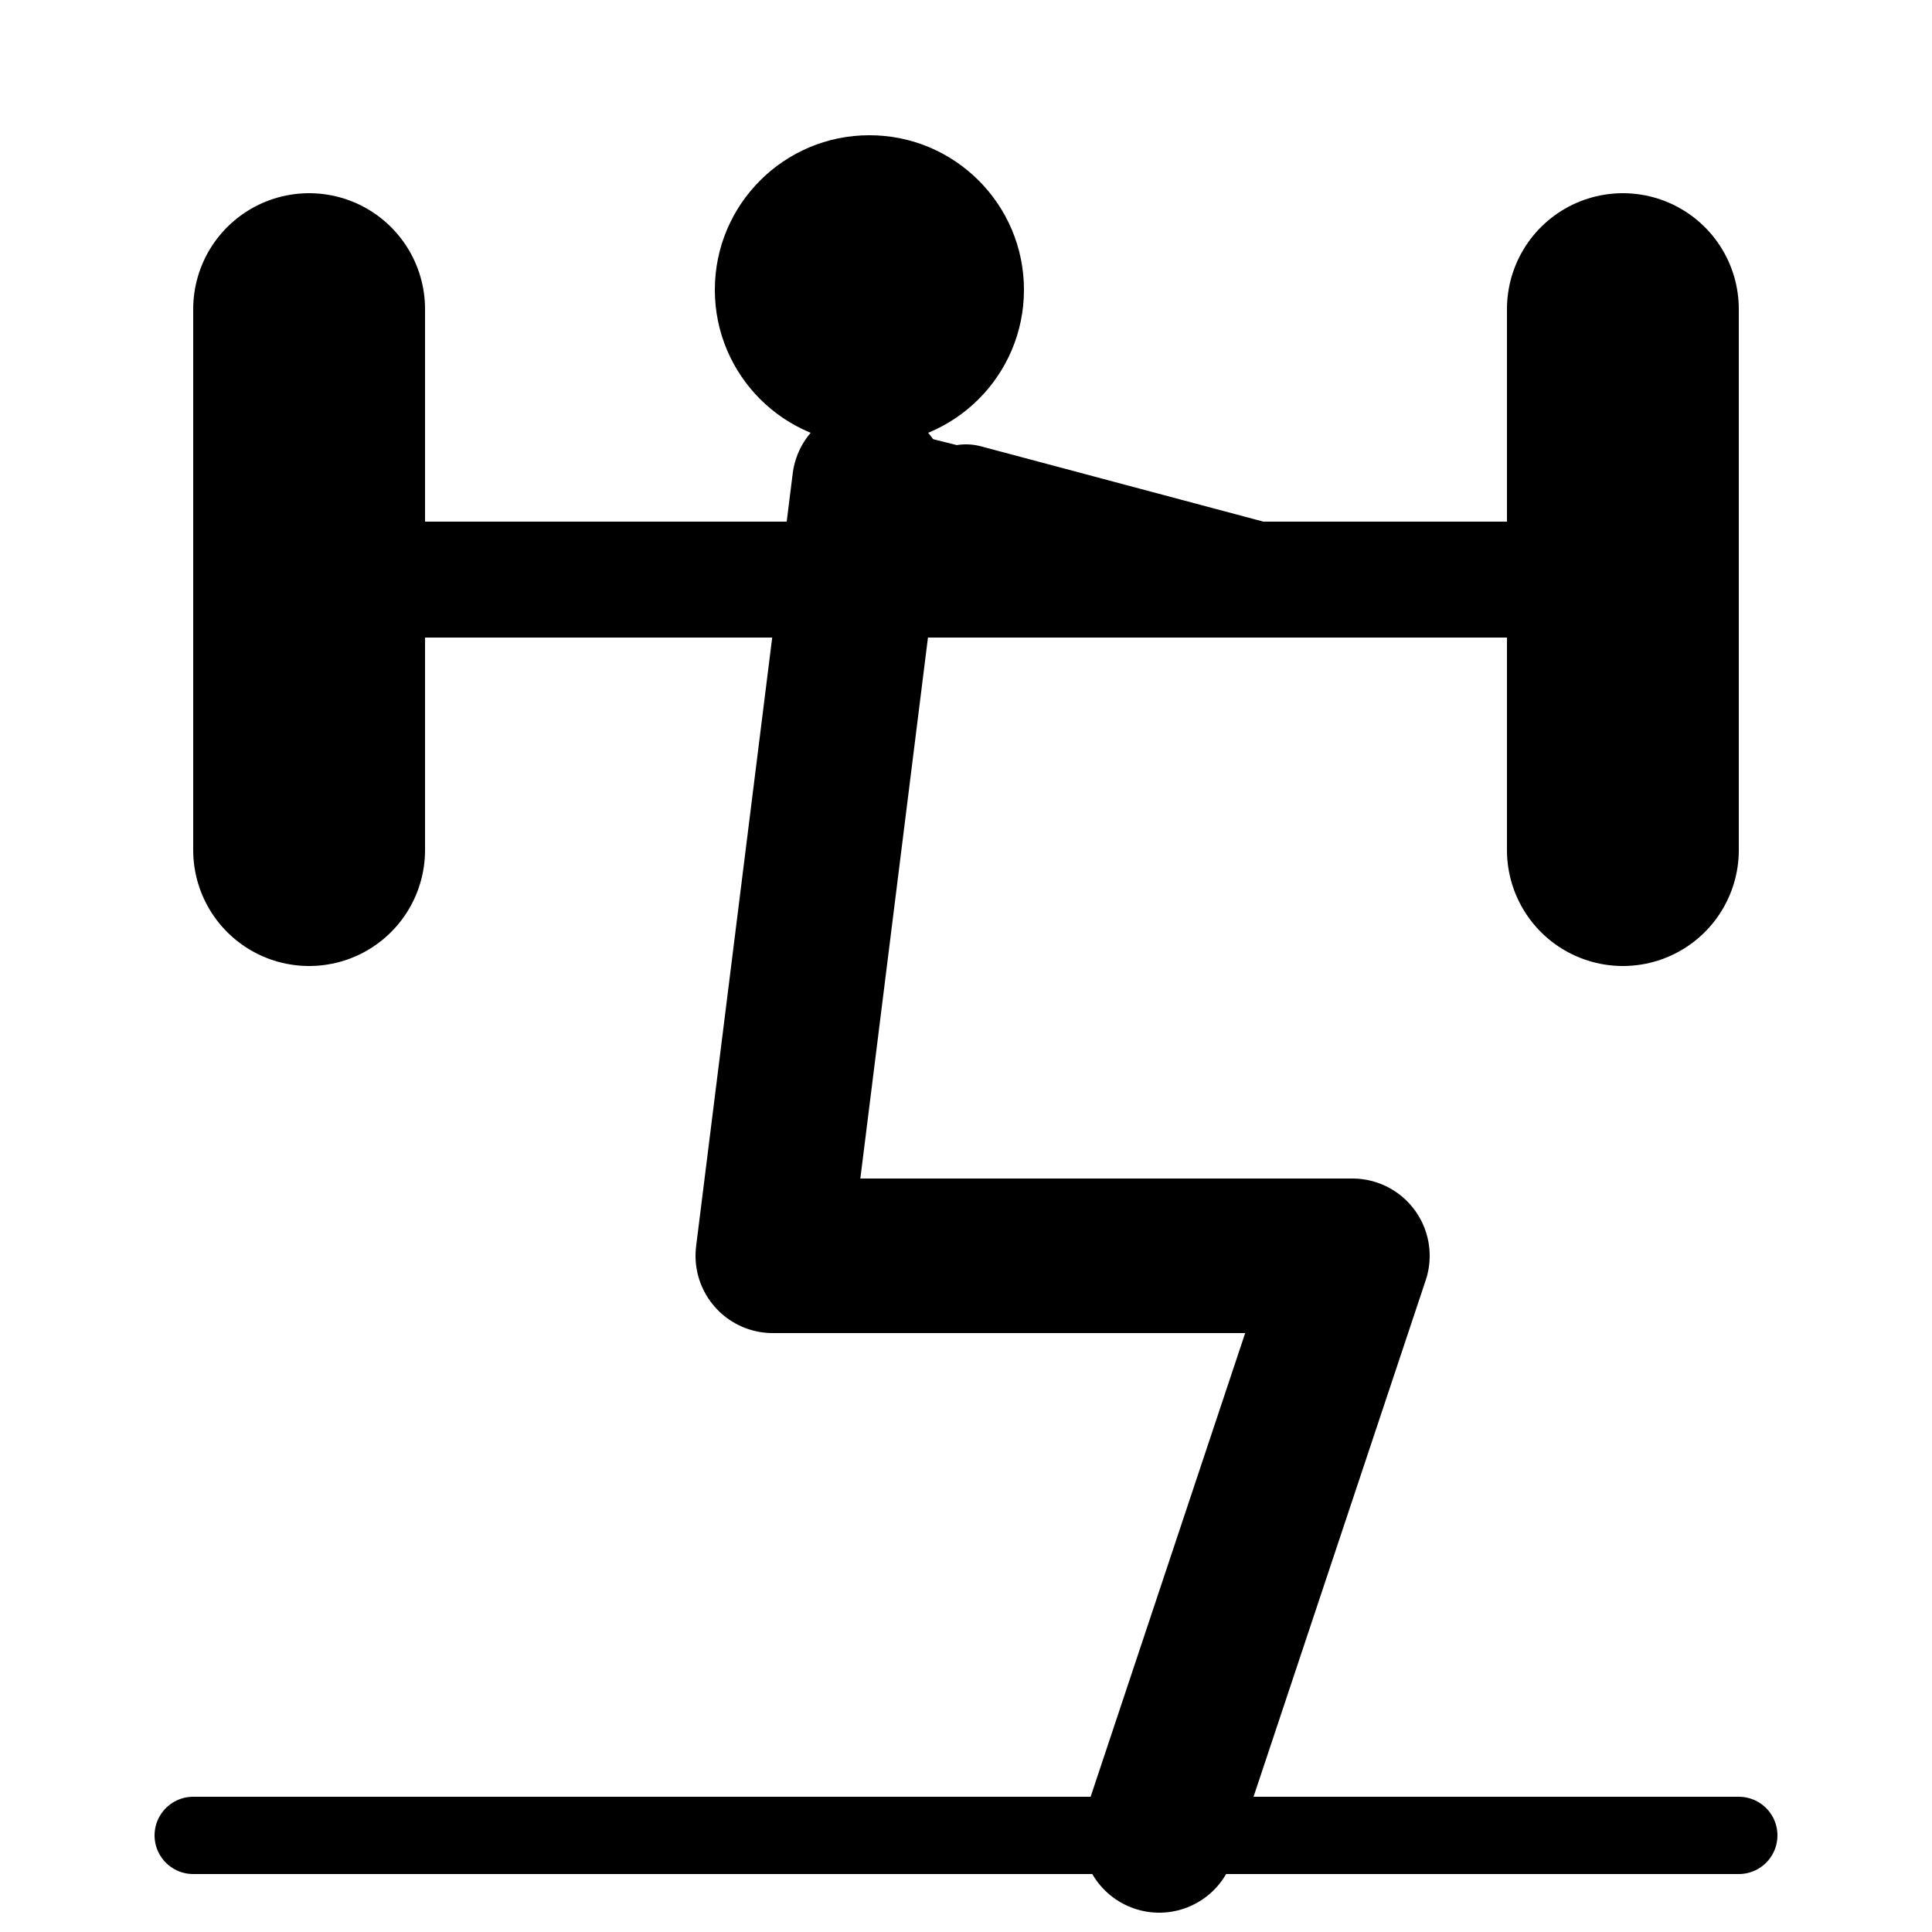
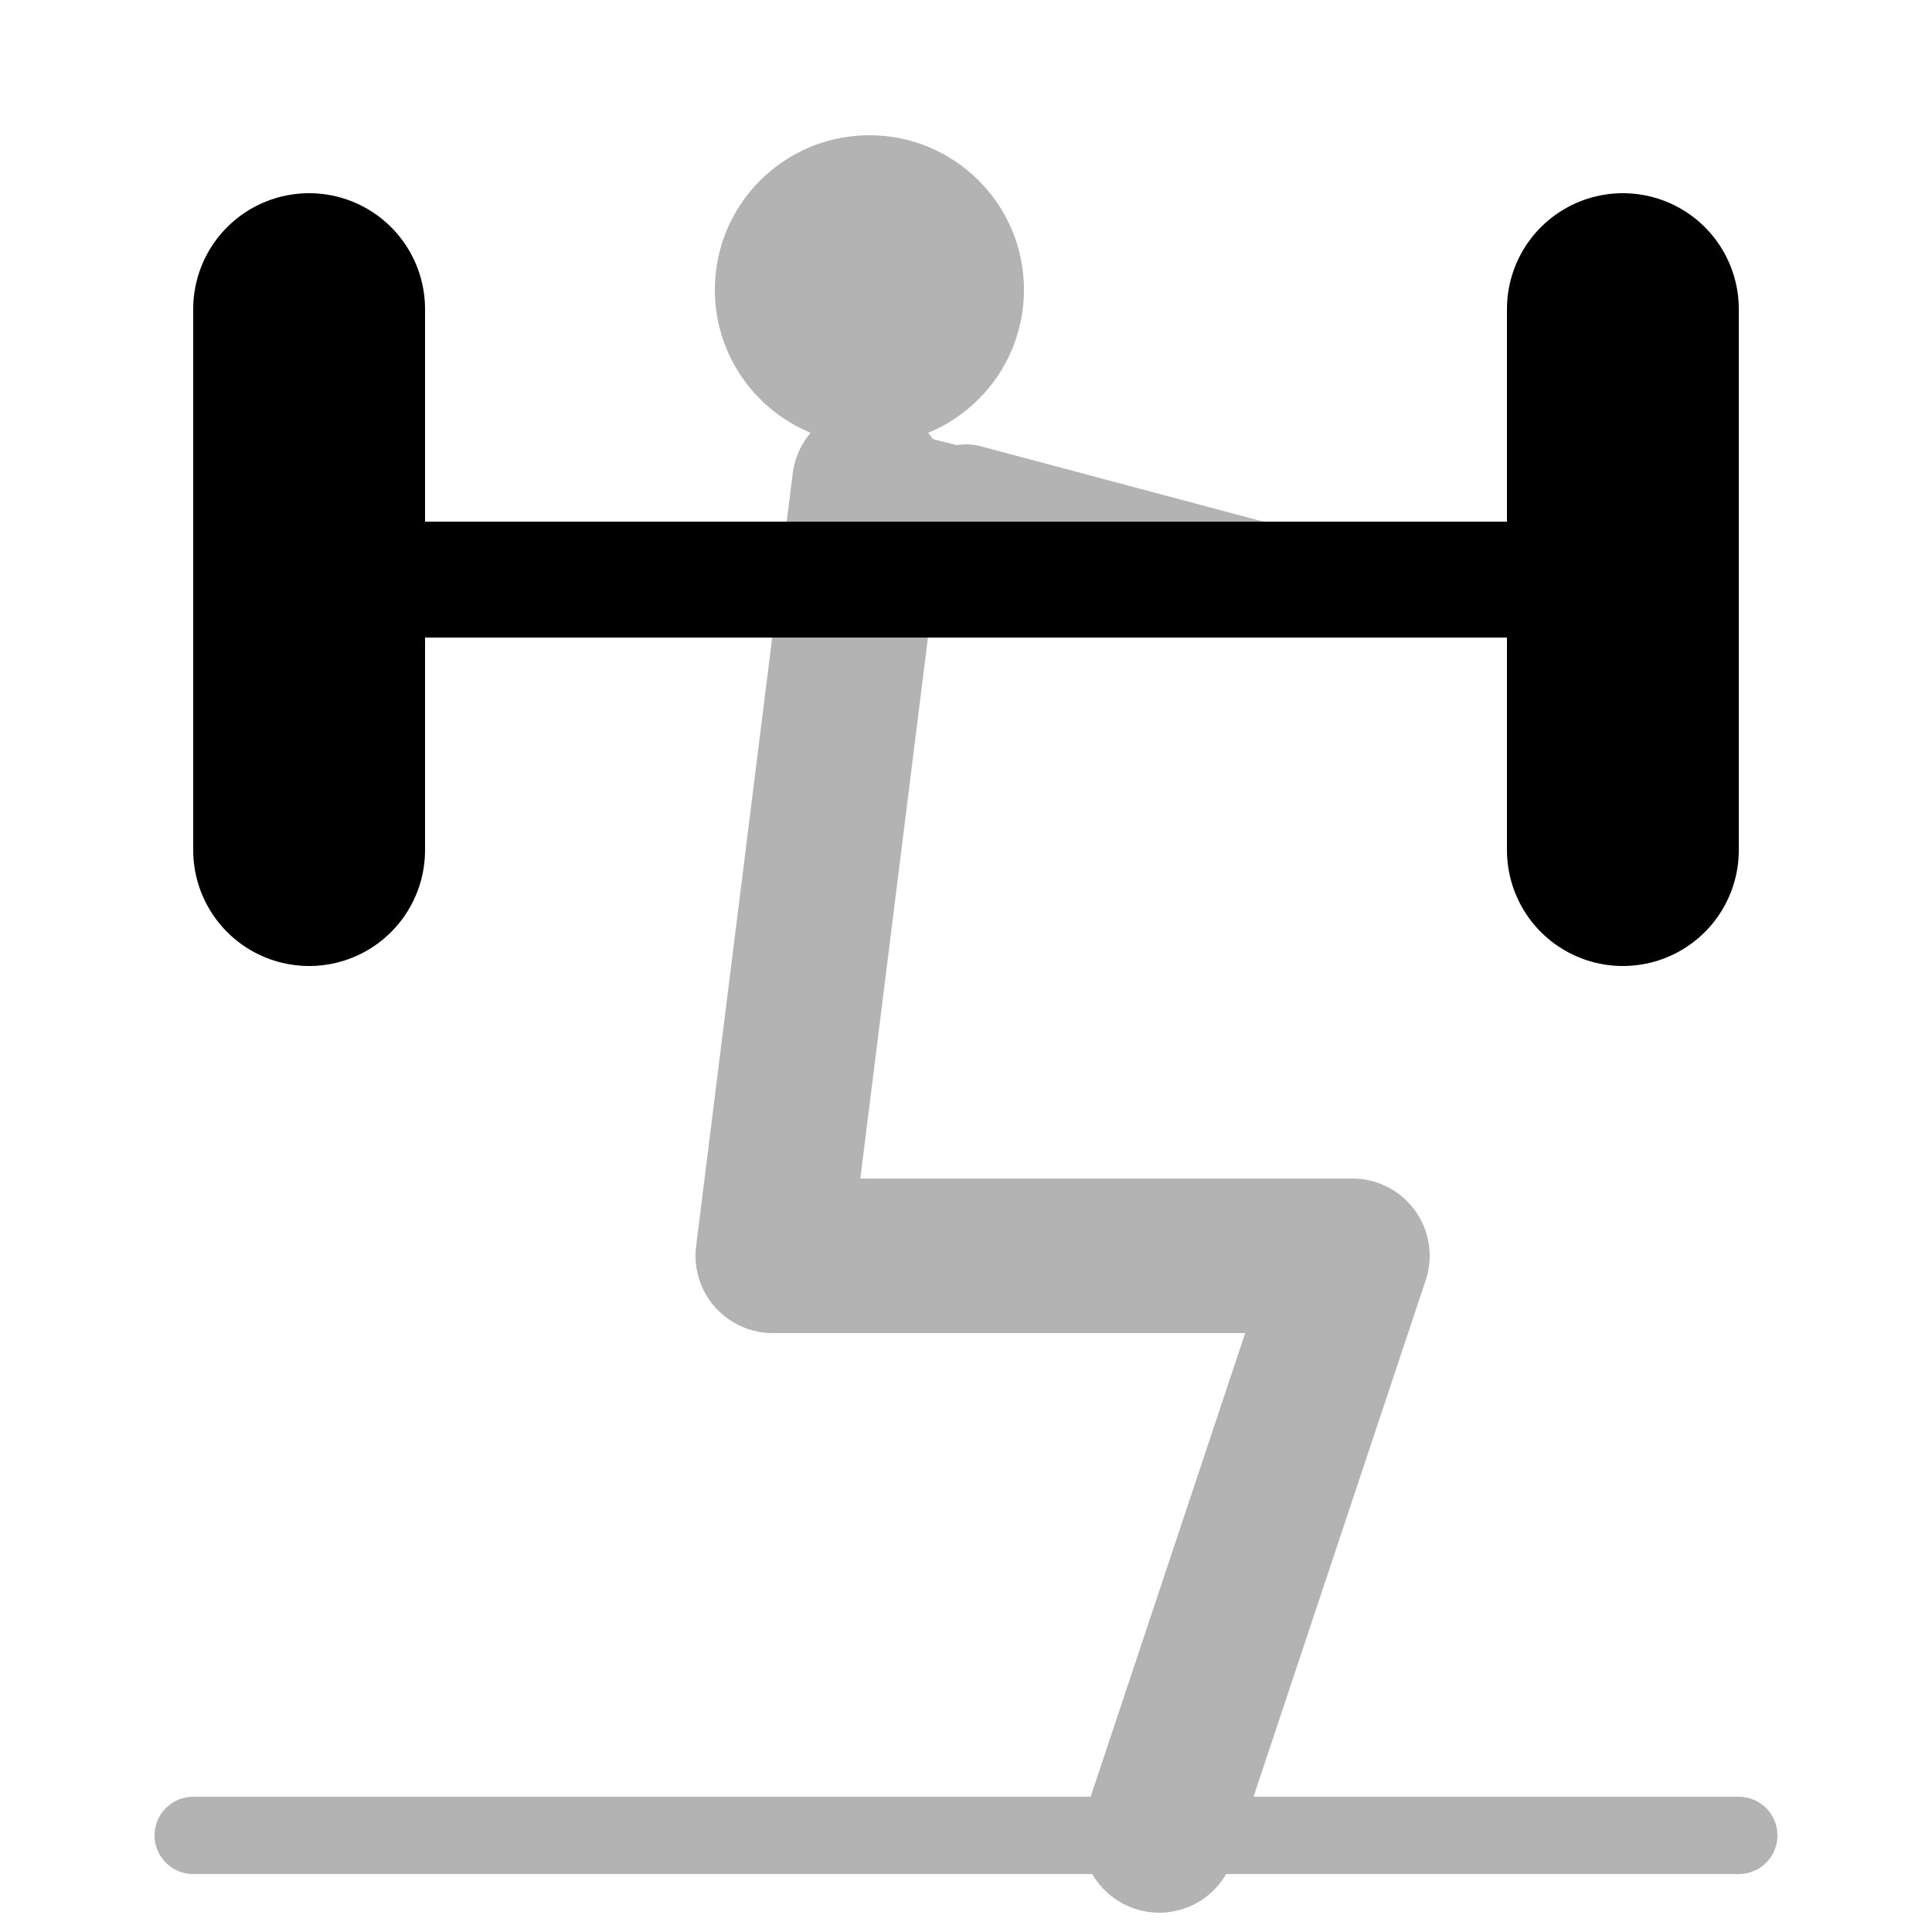
<svg xmlns="http://www.w3.org/2000/svg" viewBox="0 0 100 100" fill="none" stroke="currentColor" stroke-width="8" stroke-linecap="round" stroke-linejoin="round">
-   <path d="M16 16 v28 M84 16 v28" stroke-width="12" />
-   <line x1="16" y1="30" x2="84" y2="30" stroke-width="6" />
-   <circle cx="45" cy="15" r="8" fill="currentColor" stroke="none" />
-   <path d="M45 25 L40 65 L70 65 L60 95" />
-   <path d="M45 25 L65 30 L50 26" stroke-width="6" />
-   <line x1="10" y1="95" x2="90" y2="95" stroke-width="4" />
+   <g opacity="0.3">
+     <circle cx="45" cy="15" r="8" fill="currentColor" stroke="none" />
+     <path d="M45 25 L40 65 L70 65 L60 95" />
+     <path d="M45 25 L65 30 L50 26" stroke-width="6" />
+     <line x1="10" y1="95" x2="90" y2="95" stroke-width="4" />
+   </g>
+   <g opacity="1.0">
+     <path d="M16 16 v28 M84 16 v28" stroke-width="12" />
+     <line x1="16" y1="30" x2="84" y2="30" stroke-width="6" />
+   </g>
</svg>
